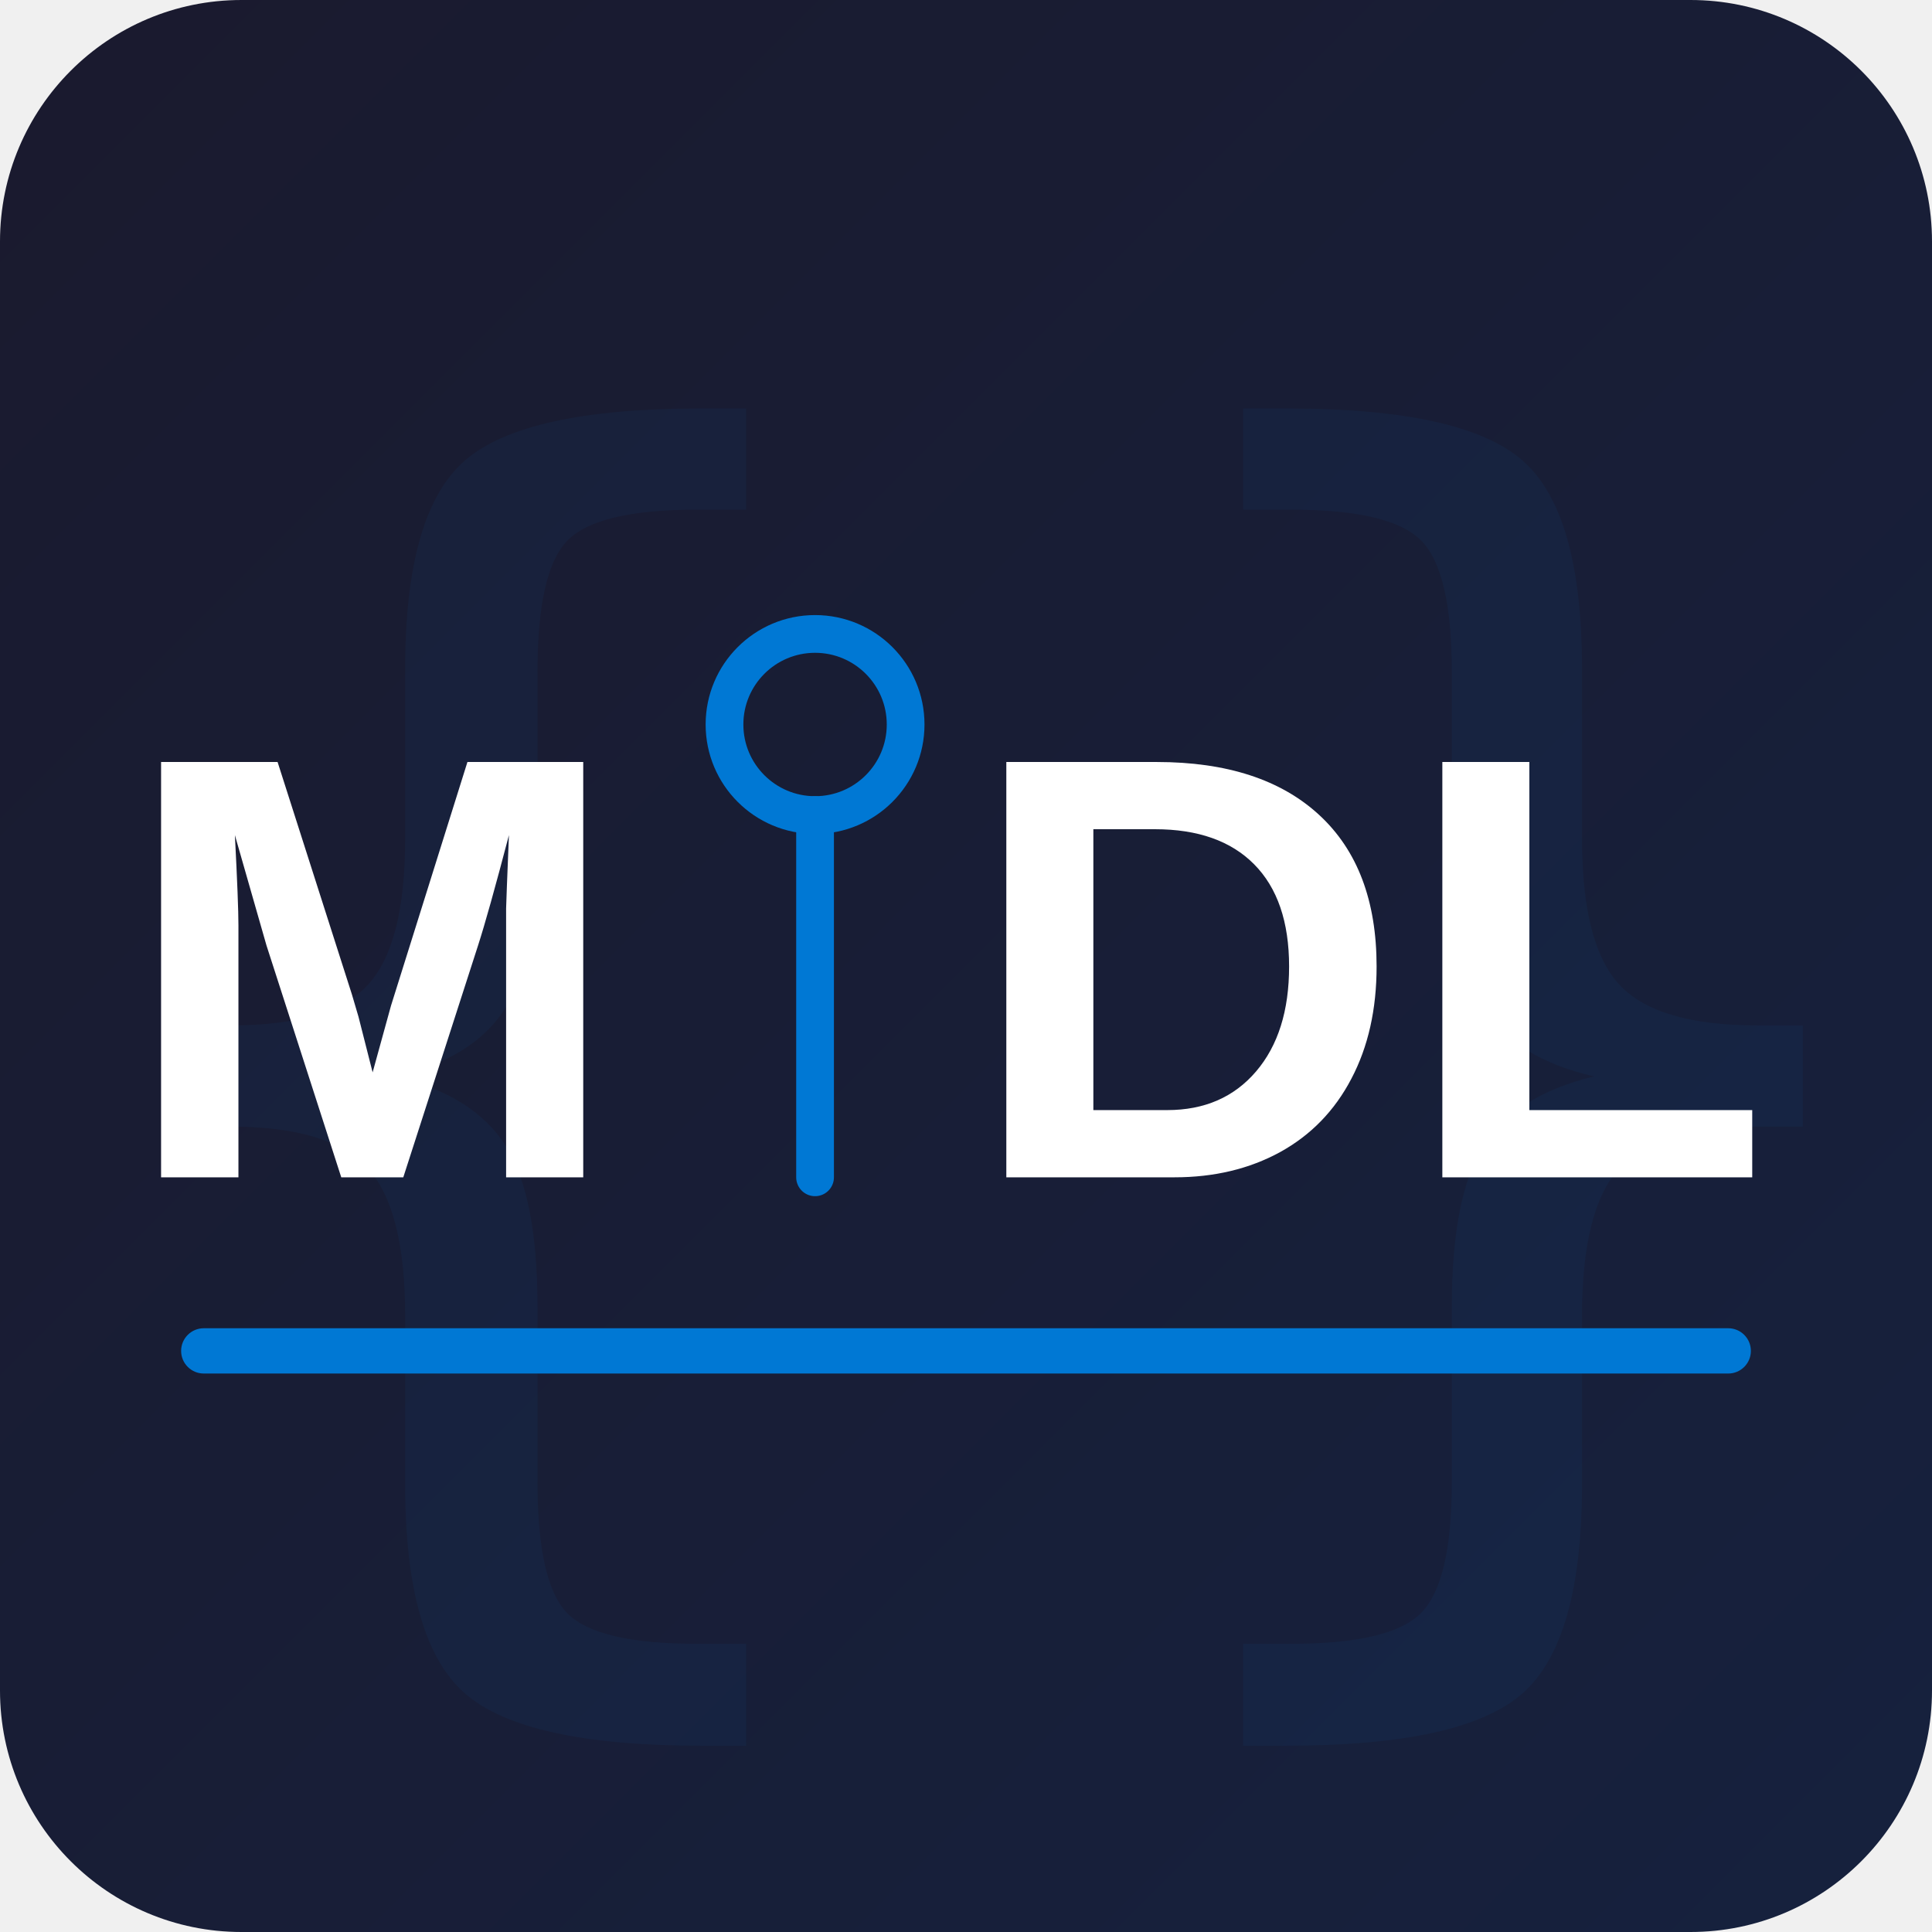
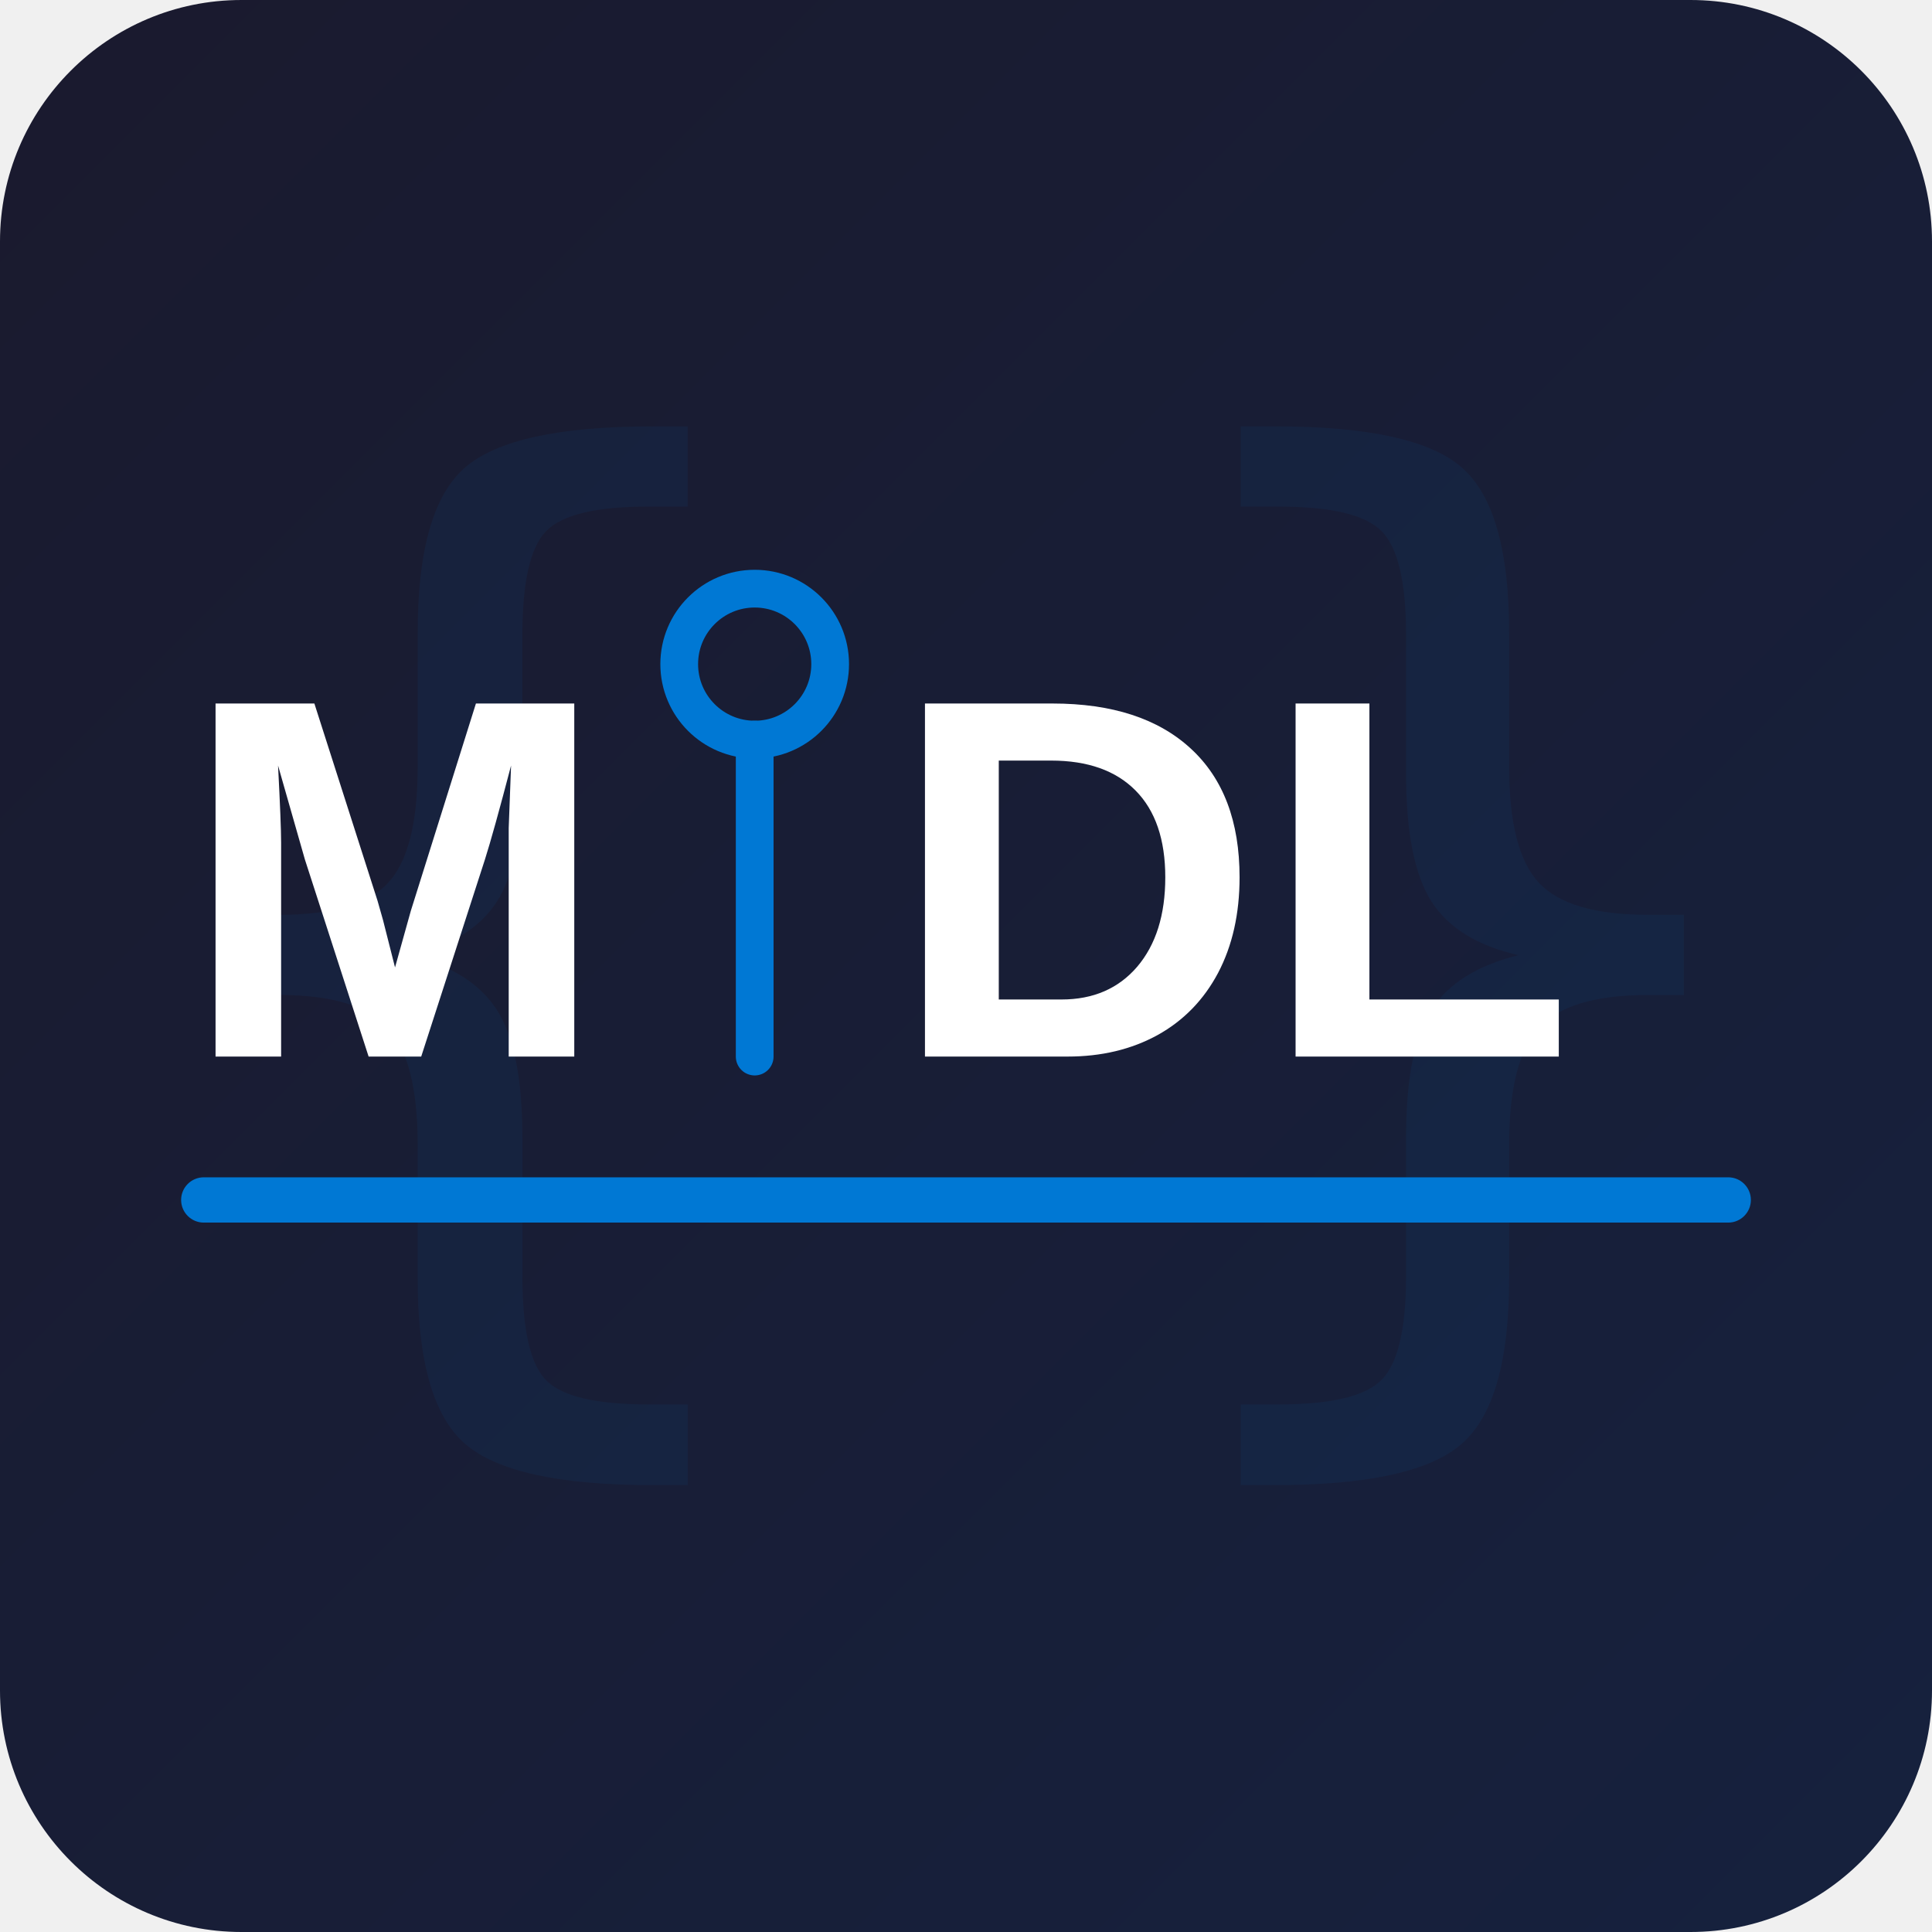
<svg xmlns="http://www.w3.org/2000/svg" width="128" height="128" viewBox="0 0 128 128">
  <defs>
    <linearGradient id="bg" x1="0" y1="0" x2="1" y2="1">
      <stop offset="0%" stop-color="#1a1a2e" />
      <stop offset="100%" stop-color="#16213e" />
    </linearGradient>
  </defs>
  <rect width="128" height="128" rx="16" fill="url(#bg)" />
-   <text x="2" y="100" font-family="Consolas, monospace" font-size="96" font-weight="200" fill="#0078D4" opacity="0.06">{</text>
-   <text x="72" y="100" font-family="Consolas, monospace" font-size="96" font-weight="200" fill="#0078D4" opacity="0.06">}</text>
-   <text x="8" y="78" font-family="Arial, sans-serif" font-size="40" font-weight="900" fill="#ffffff">M</text>
-   <circle cx="54" cy="48" r="6" fill="none" stroke="#0078D4" stroke-width="2.5" />
-   <line x1="54" y1="54" x2="54" y2="78" stroke="#0078D4" stroke-width="2.5" stroke-linecap="round" />
-   <text x="64" y="78" font-family="Arial, sans-serif" font-size="40" font-weight="900" fill="#ffffff">DL</text>
-   <rect x="12" y="88" width="104" height="3" rx="1.5" fill="#0078D4" />
+   <text x="8" y="86" font-family="Consolas, monospace" font-size="76" font-weight="200" fill="#0078D4" opacity="0.07">{</text>
+   <text x="74" y="86" font-family="Consolas, monospace" font-size="76" font-weight="200" fill="#0078D4" opacity="0.07">}</text>
+   <text x="12" y="70" font-family="Arial, sans-serif" font-size="34" font-weight="900" fill="#ffffff">M</text>
+   <circle cx="50" cy="44" r="5" fill="none" stroke="#0078D4" stroke-width="2.5" />
+   <line x1="50" y1="49" x2="50" y2="70" stroke="#0078D4" stroke-width="2.5" stroke-linecap="round" />
+   <text x="59" y="70" font-family="Arial, sans-serif" font-size="34" font-weight="900" fill="#ffffff">DL</text>
+   <rect x="12" y="78" width="104" height="3" rx="1.5" fill="#0078D4" />
</svg>
